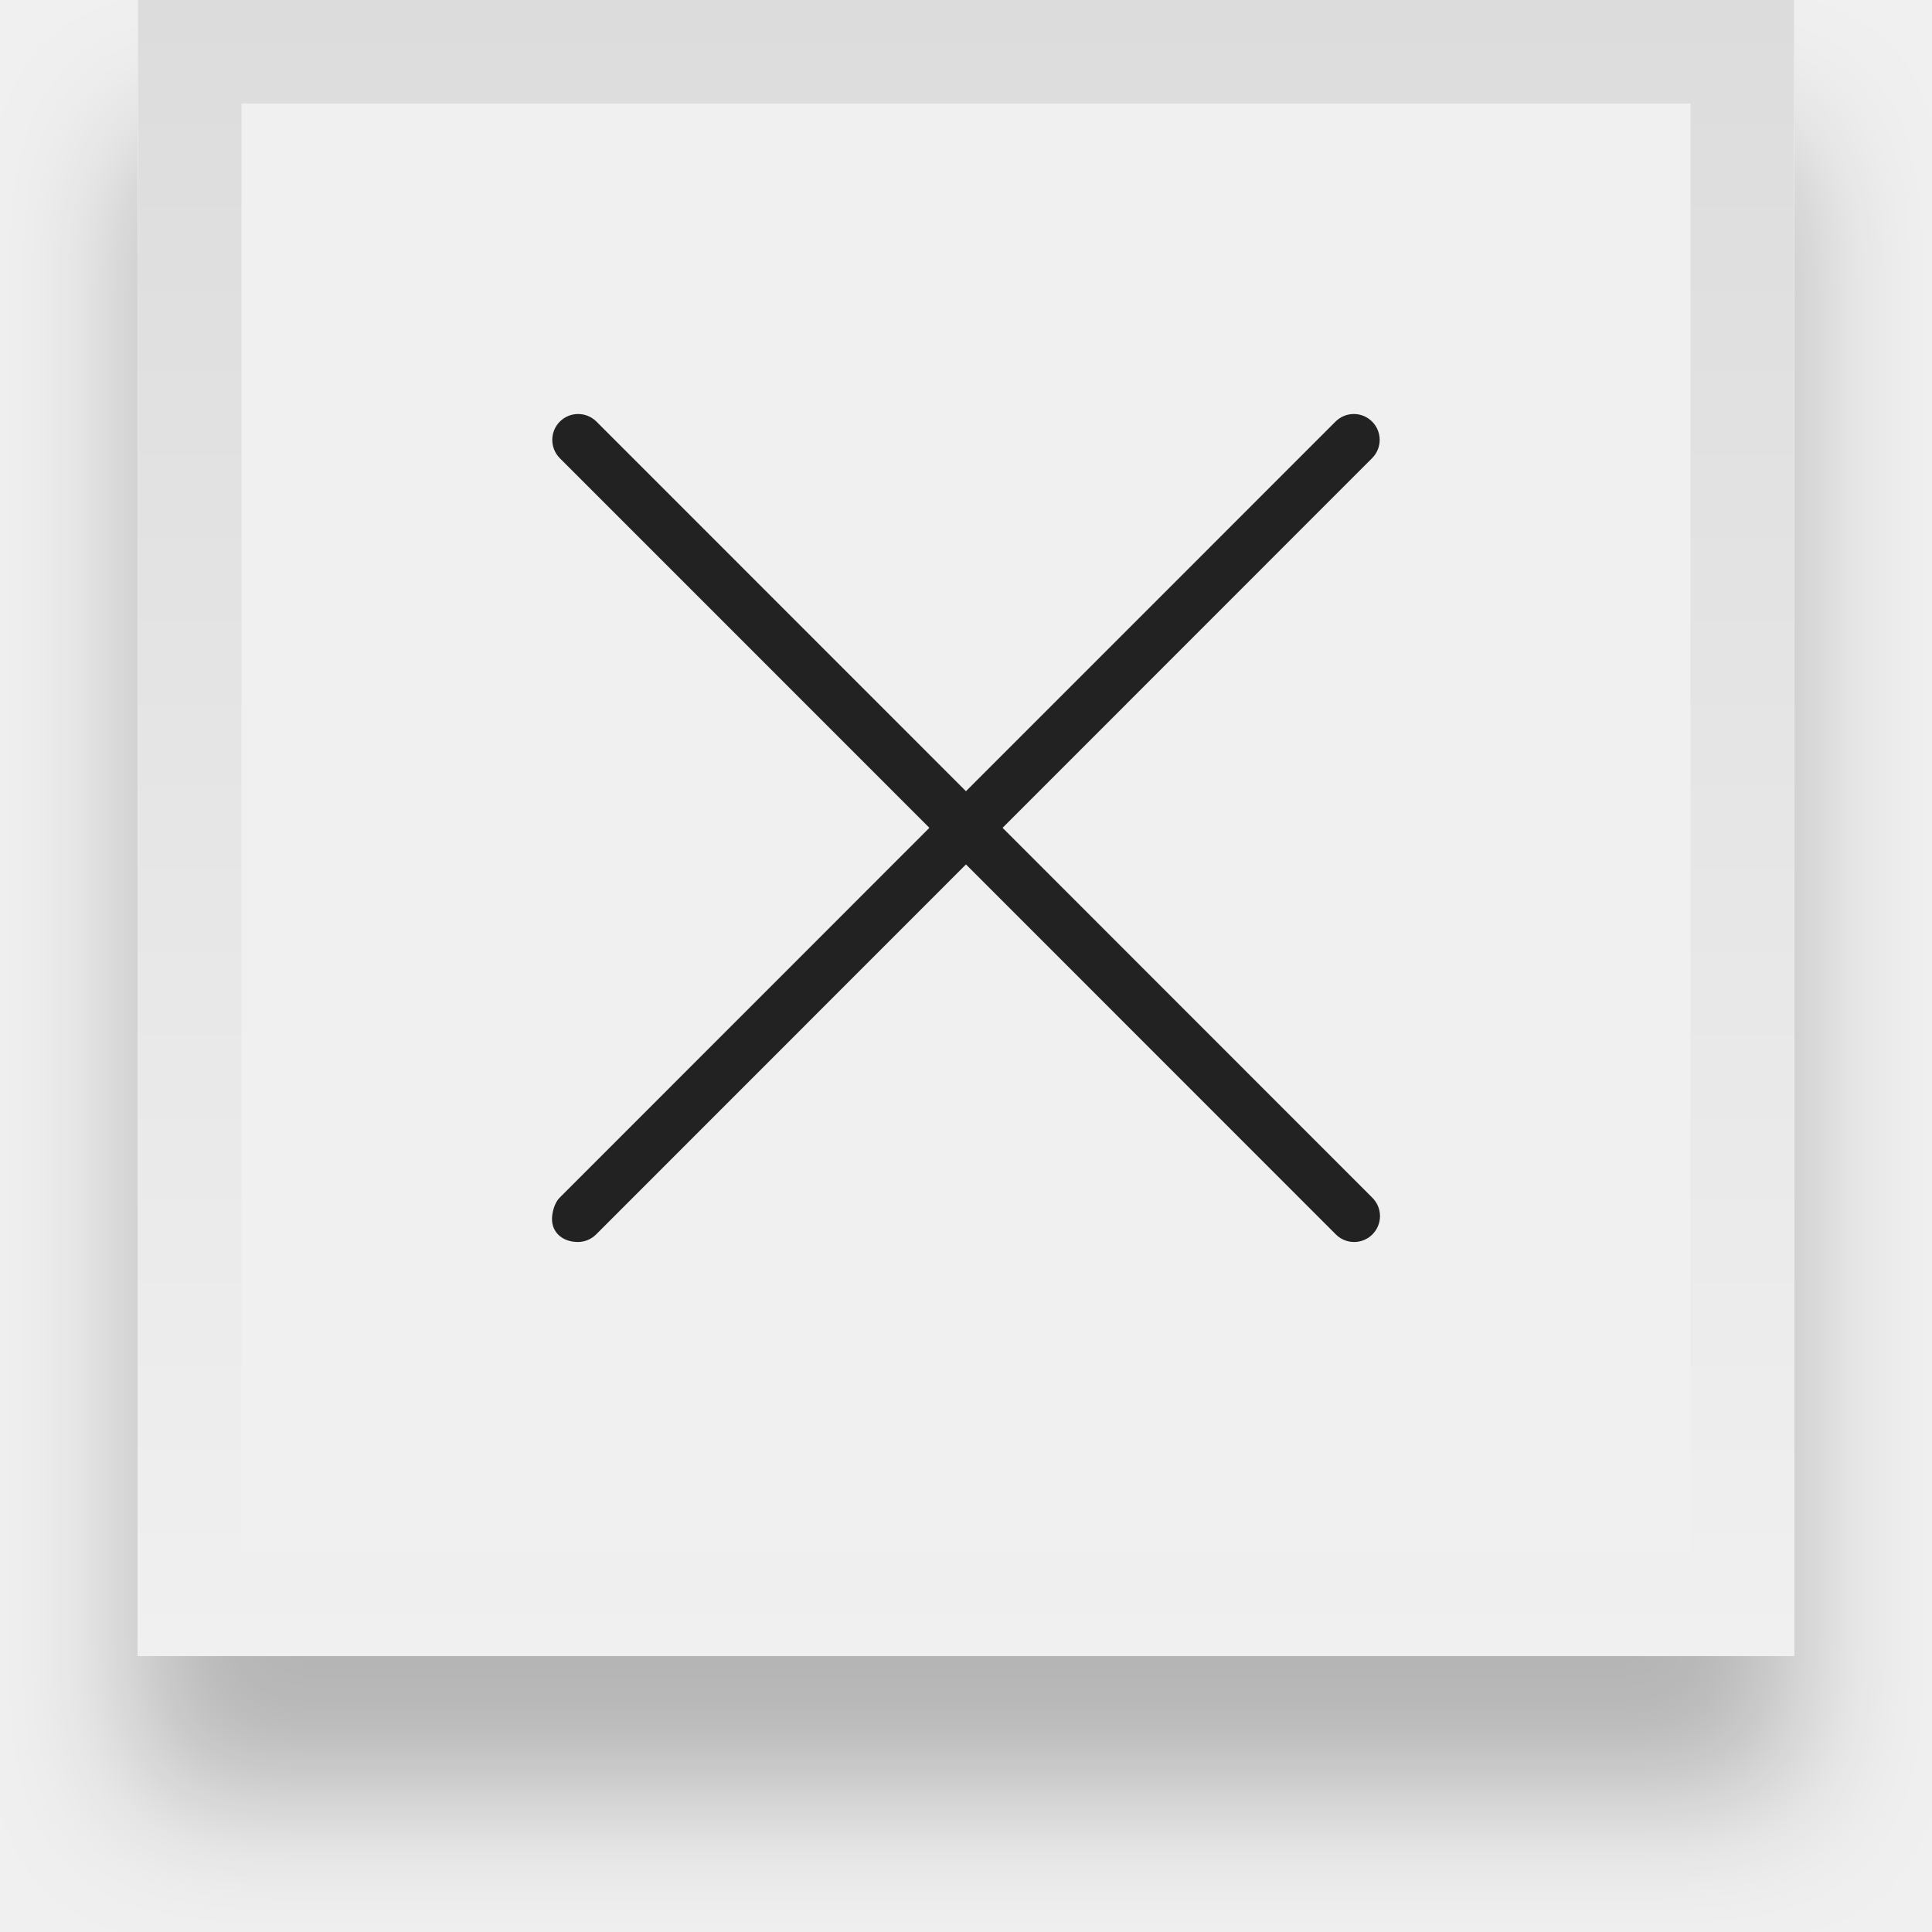
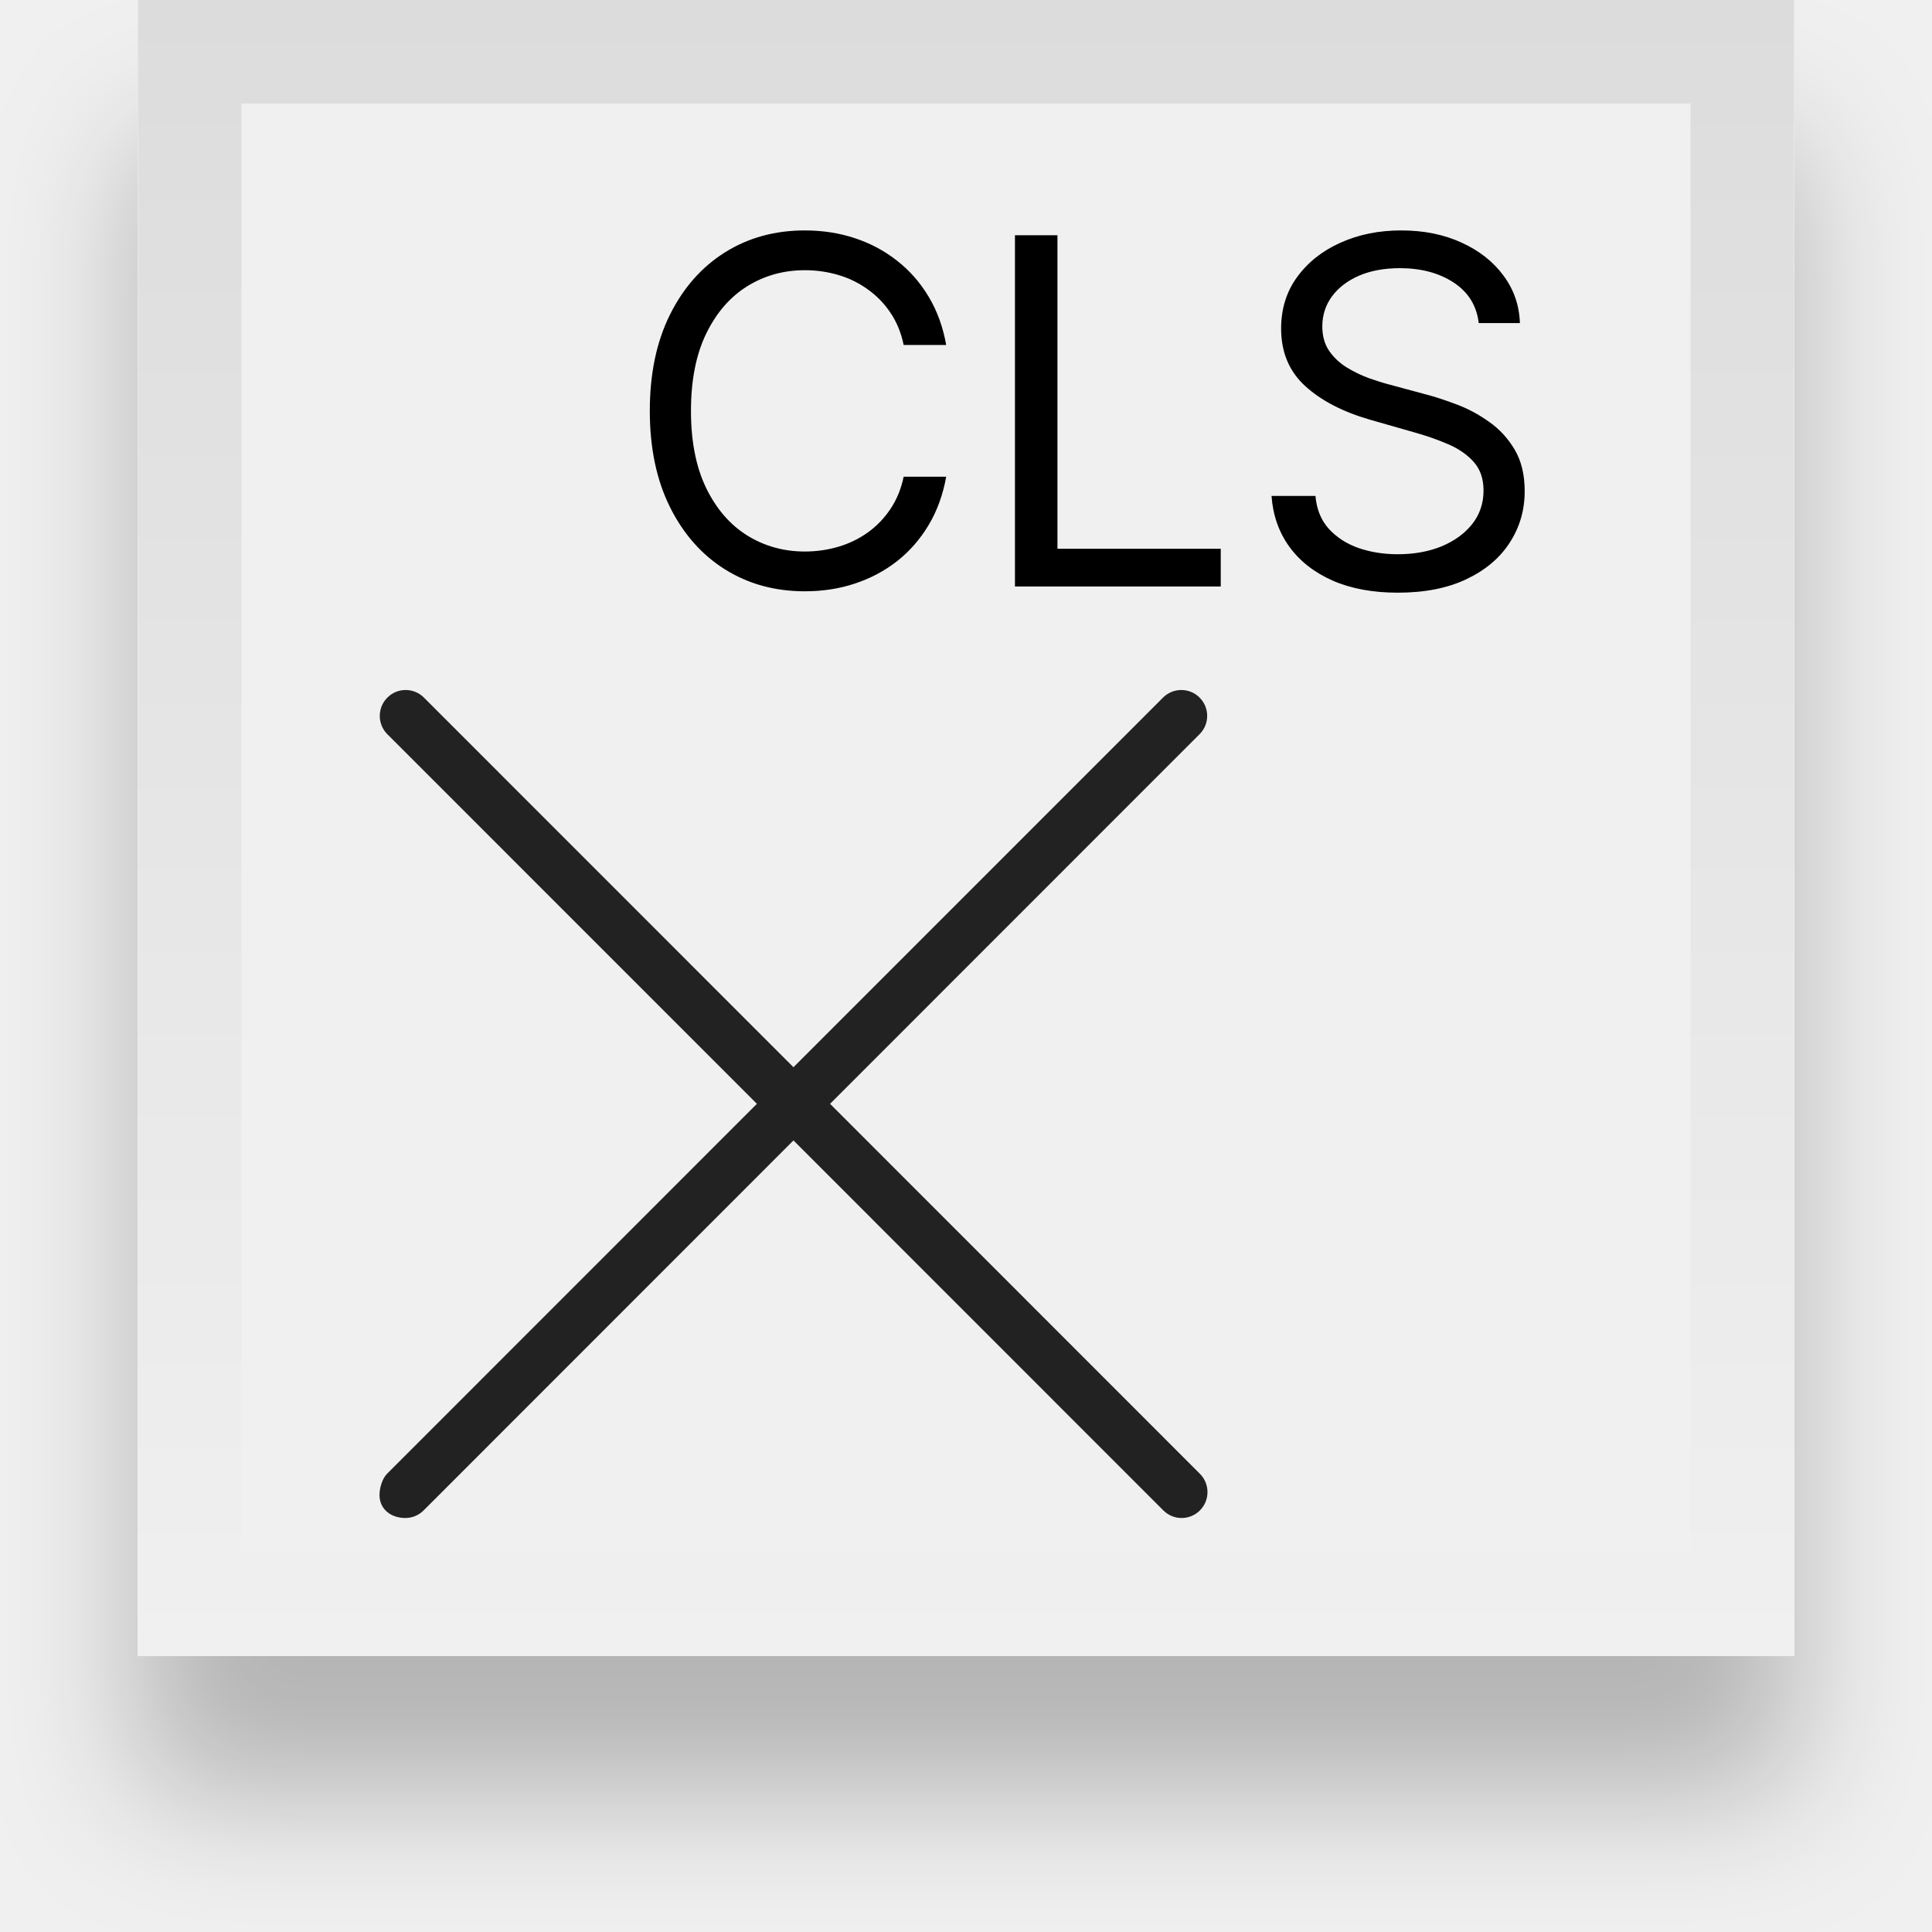
<svg xmlns="http://www.w3.org/2000/svg" width="56" height="56" viewBox="0 0 56 56" fill="none">
  <g filter="url(#filter0_d_0_1)">
    <rect x="4" width="48" height="48" fill="#F0F0F0" />
    <rect x="5.5" y="1.5" width="45" height="45" stroke="url(#paint0_linear_0_1)" stroke-width="3" />
    <mask id="path-3-inside-1_0_1" fill="white">
-       <path d="M29.06 23.995L39.78 34.719C40.073 35.012 40.073 35.487 39.78 35.78C39.64 35.921 39.449 36 39.25 36C39.051 36 38.86 35.921 38.72 35.78L27.999 25.056L17.279 35.78C17.138 35.921 16.948 36 16.749 36C16.334 36 16 35.748 16 35.333C16 35.134 16.078 34.86 16.218 34.719L26.939 23.995L16.218 13.272C15.931 12.973 15.939 12.499 16.237 12.211C16.527 11.93 16.988 11.93 17.279 12.211L27.999 22.934L38.72 12.211C39.018 11.923 39.493 11.931 39.78 12.229C40.061 12.52 40.061 12.981 39.78 13.271L29.06 23.995Z" />
+       <path d="M24.06 31.995L34.78 42.719C35.073 43.012 35.073 43.487 34.78 43.78C34.64 43.921 34.449 44 34.25 44C34.051 44 33.86 43.921 33.72 43.78L22.999 33.056L12.279 43.78C12.138 43.921 11.948 44 11.749 44C11.335 44 11 43.748 11 43.333C11 43.134 11.078 42.86 11.218 42.719L21.939 31.995L11.218 21.272C10.931 20.974 10.939 20.499 11.237 20.211C11.527 19.93 11.988 19.93 12.279 20.211L22.999 30.934L33.72 20.211C34.018 19.923 34.493 19.931 34.78 20.229C35.061 20.52 35.061 20.981 34.78 21.271L24.06 31.995Z" />
    </mask>
-     <path d="M29.06 23.995L39.78 34.719C40.073 35.012 40.073 35.487 39.78 35.78C39.64 35.921 39.449 36 39.25 36C39.051 36 38.86 35.921 38.72 35.78L27.999 25.056L17.279 35.78C17.138 35.921 16.948 36 16.749 36C16.334 36 16 35.748 16 35.333C16 35.134 16.078 34.86 16.218 34.719L26.939 23.995L16.218 13.272C15.931 12.973 15.939 12.499 16.237 12.211C16.527 11.93 16.988 11.93 17.279 12.211L27.999 22.934L38.72 12.211C39.018 11.923 39.493 11.931 39.78 12.229C40.061 12.52 40.061 12.981 39.78 13.271L29.06 23.995Z" stroke="#222222" stroke-width="4" mask="url(#path-3-inside-1_0_1)" />
+     <path d="M24.06 31.995L34.78 42.719C35.073 43.012 35.073 43.487 34.78 43.78C34.64 43.921 34.449 44 34.25 44C34.051 44 33.86 43.921 33.72 43.78L22.999 33.056L12.279 43.78C12.138 43.921 11.948 44 11.749 44C11.335 44 11 43.748 11 43.333C11 43.134 11.078 42.86 11.218 42.719L21.939 31.995L11.218 21.272C10.931 20.974 10.939 20.499 11.237 20.211C11.527 19.93 11.988 19.93 12.279 20.211L22.999 30.934L33.72 20.211C34.018 19.923 34.493 19.931 34.78 20.229C35.061 20.52 35.061 20.981 34.78 21.271L24.06 31.995Z" stroke="#222222" stroke-width="4" mask="url(#path-3-inside-1_0_1)" />
+     <path d="M27.426 10H26.193C26.12 9.645 25.993 9.334 25.81 9.065C25.631 8.797 25.413 8.572 25.154 8.389C24.899 8.204 24.616 8.064 24.304 7.972C23.992 7.879 23.668 7.832 23.329 7.832C22.713 7.832 22.155 7.988 21.654 8.3C21.157 8.611 20.761 9.07 20.466 9.677C20.174 10.283 20.028 11.027 20.028 11.909C20.028 12.791 20.174 13.535 20.466 14.141C20.761 14.748 21.157 15.207 21.654 15.518C22.155 15.83 22.713 15.986 23.329 15.986C23.668 15.986 23.992 15.939 24.304 15.847C24.616 15.754 24.899 15.616 25.154 15.434C25.413 15.248 25.631 15.021 25.81 14.753C25.993 14.481 26.12 14.169 26.193 13.818H27.426C27.333 14.338 27.164 14.804 26.919 15.215C26.674 15.626 26.369 15.976 26.004 16.264C25.64 16.549 25.23 16.766 24.776 16.916C24.326 17.065 23.843 17.139 23.329 17.139C22.461 17.139 21.689 16.927 21.013 16.503C20.337 16.079 19.805 15.475 19.417 14.693C19.029 13.911 18.835 12.983 18.835 11.909C18.835 10.835 19.029 9.907 19.417 9.125C19.805 8.343 20.337 7.74 21.013 7.315C21.689 6.891 22.461 6.679 23.329 6.679C23.843 6.679 24.326 6.754 24.776 6.903C25.23 7.052 25.64 7.271 26.004 7.559C26.369 7.844 26.674 8.192 26.919 8.603C27.164 9.011 27.333 9.476 27.426 10ZM29.419 17V6.818H30.651V15.906H35.384V17H29.419ZM42.862 9.364C42.802 8.86 42.56 8.469 42.136 8.19C41.712 7.912 41.191 7.773 40.575 7.773C40.124 7.773 39.73 7.846 39.392 7.991C39.057 8.137 38.795 8.338 38.606 8.593C38.42 8.848 38.328 9.138 38.328 9.463C38.328 9.735 38.392 9.969 38.522 10.164C38.654 10.356 38.823 10.517 39.029 10.646C39.234 10.772 39.45 10.877 39.675 10.96C39.9 11.039 40.107 11.104 40.296 11.153L41.33 11.432C41.596 11.501 41.891 11.598 42.215 11.72C42.544 11.843 42.857 12.01 43.155 12.222C43.457 12.431 43.705 12.7 43.901 13.028C44.096 13.356 44.194 13.758 44.194 14.236C44.194 14.786 44.05 15.283 43.761 15.727C43.477 16.171 43.059 16.524 42.509 16.786C41.962 17.048 41.297 17.179 40.515 17.179C39.786 17.179 39.154 17.061 38.621 16.826C38.091 16.591 37.673 16.262 37.368 15.842C37.066 15.421 36.896 14.932 36.856 14.375H38.129C38.162 14.759 38.291 15.078 38.517 15.329C38.745 15.578 39.034 15.764 39.382 15.886C39.733 16.006 40.111 16.065 40.515 16.065C40.986 16.065 41.408 15.989 41.783 15.837C42.157 15.681 42.454 15.465 42.673 15.19C42.892 14.912 43.001 14.587 43.001 14.216C43.001 13.878 42.906 13.603 42.718 13.391C42.529 13.178 42.28 13.006 41.972 12.874C41.663 12.741 41.33 12.625 40.972 12.526L39.72 12.168C38.924 11.939 38.294 11.613 37.83 11.188C37.366 10.764 37.134 10.209 37.134 9.523C37.134 8.953 37.288 8.455 37.597 8.031C37.908 7.604 38.326 7.272 38.85 7.037C39.377 6.798 39.965 6.679 40.614 6.679C41.271 6.679 41.854 6.797 42.364 7.032C42.875 7.264 43.279 7.582 43.578 7.987C43.879 8.391 44.038 8.85 44.055 9.364H42.862Z" fill="black" />
  </g>
  <defs>
    <filter id="filter0_d_0_1" x="0" y="0" width="56" height="56" filterUnits="userSpaceOnUse" color-interpolation-filters="sRGB">
      <feFlood flood-opacity="0" result="BackgroundImageFix" />
      <feColorMatrix in="SourceAlpha" type="matrix" values="0 0 0 0 0 0 0 0 0 0 0 0 0 0 0 0 0 0 127 0" result="hardAlpha" />
      <feOffset dy="4" />
      <feGaussianBlur stdDeviation="2" />
      <feComposite in2="hardAlpha" operator="out" />
      <feColorMatrix type="matrix" values="0 0 0 0 0 0 0 0 0 0 0 0 0 0 0 0 0 0 0.25 0" />
      <feBlend mode="normal" in2="BackgroundImageFix" result="effect1_dropShadow_0_1" />
      <feBlend mode="normal" in="SourceGraphic" in2="effect1_dropShadow_0_1" result="shape" />
    </filter>
    <linearGradient id="paint0_linear_0_1" x1="28" y1="0" x2="28" y2="48" gradientUnits="userSpaceOnUse">
      <stop stop-color="#DCDCDC" />
      <stop offset="1" stop-color="#F0F0F0" />
    </linearGradient>
  </defs>
</svg>
